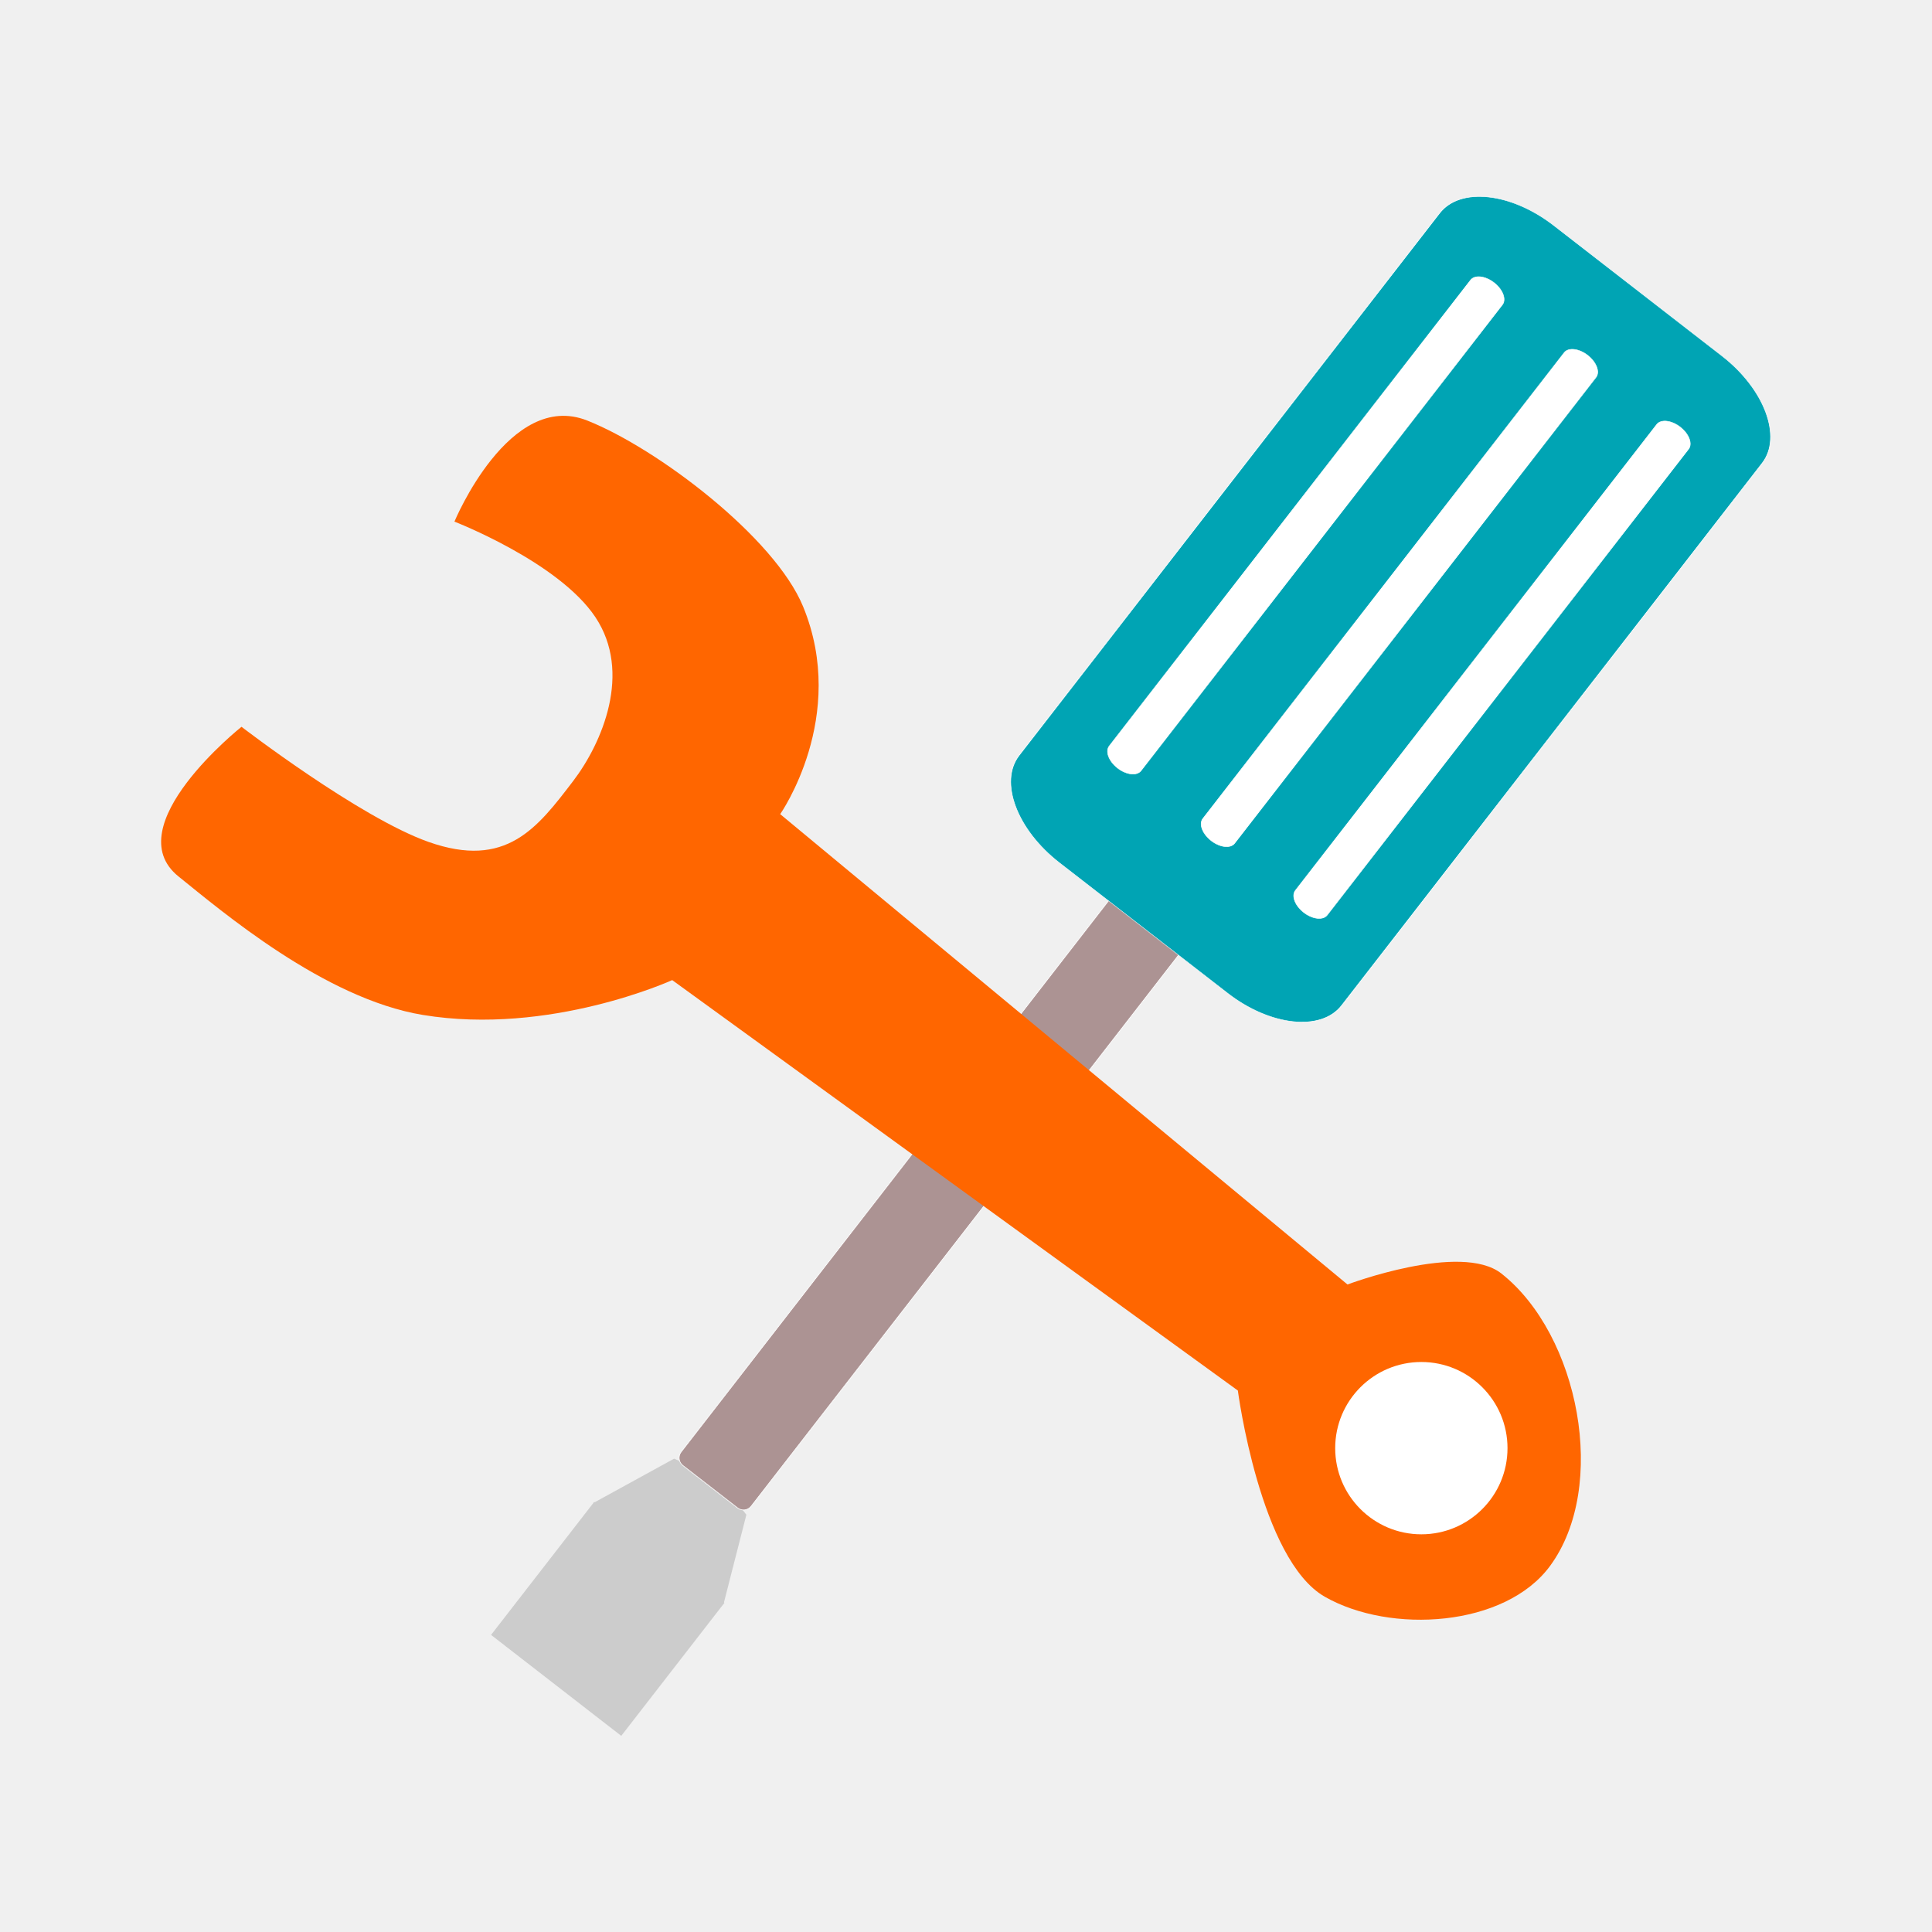
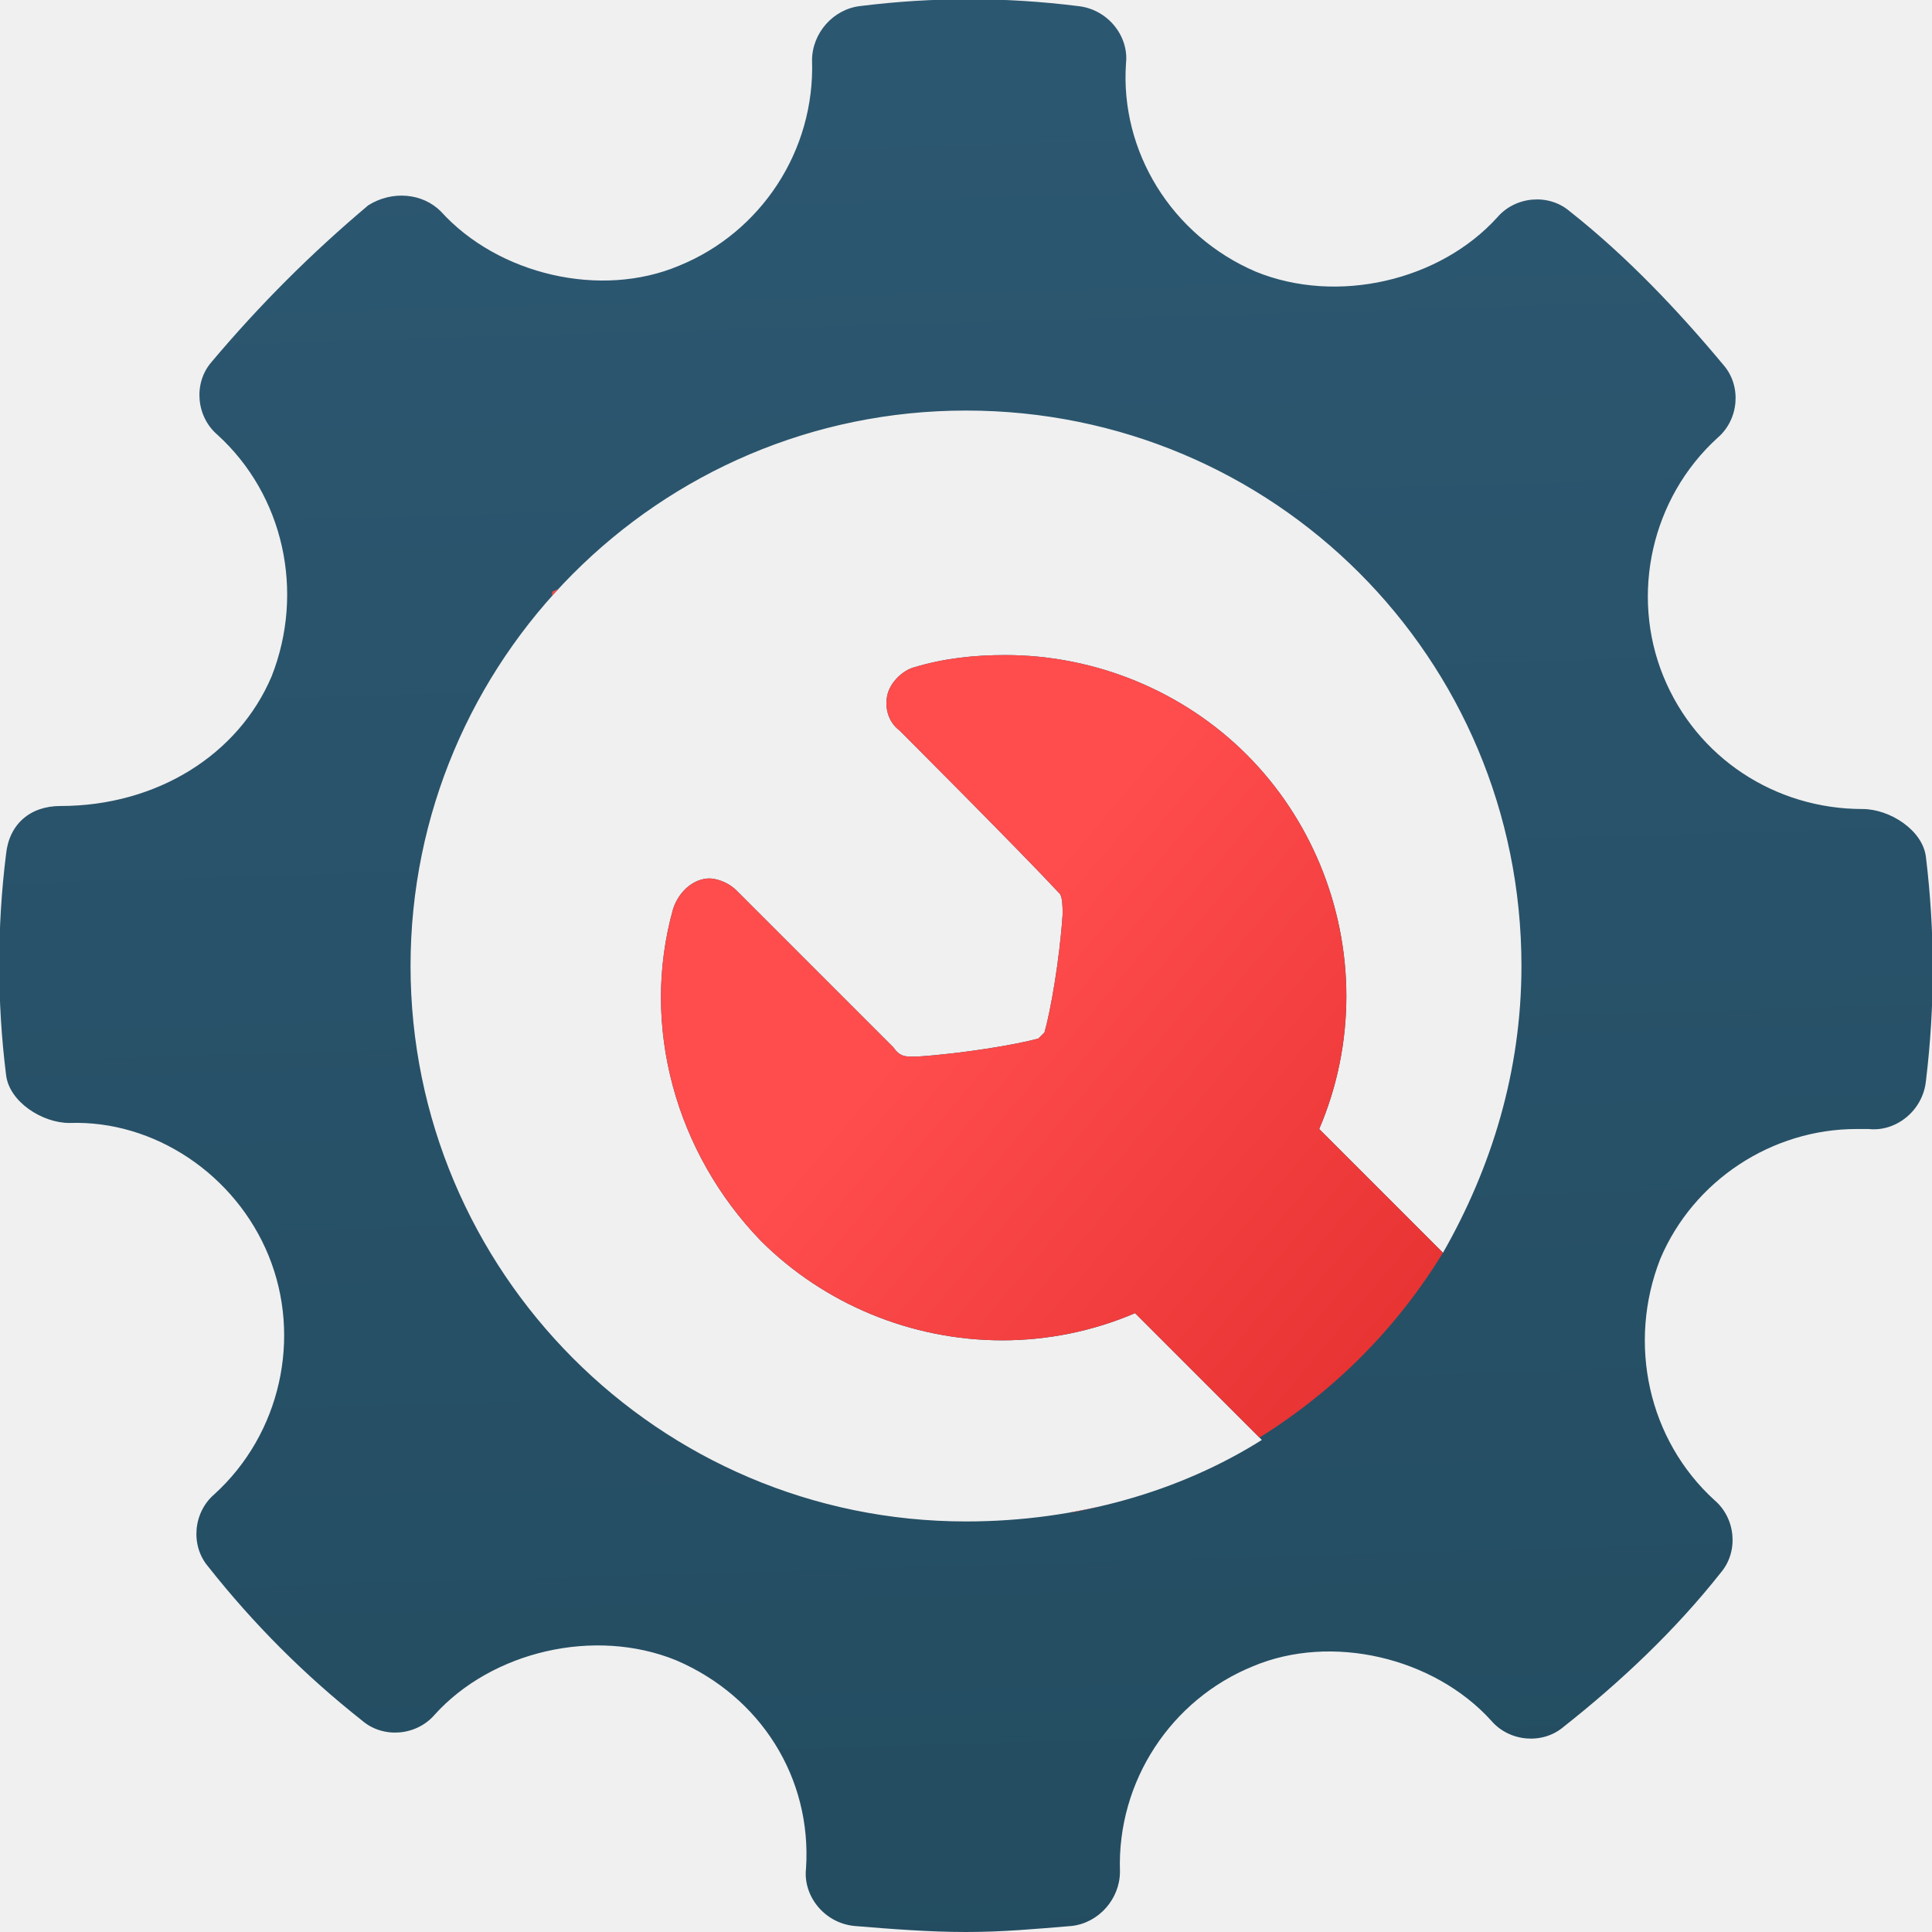
- <svg xmlns="http://www.w3.org/2000/svg" width="64" height="64" viewBox="0 0 16.933 16.933" version="1.1" id="svg8">
-   <defs id="defs2" />
-   <g id="layer1">
-     <g id="g969" transform="matrix(0.09491854,0,0,0.09491854,-1.125172,-2.293348)">
-       <g id="g928" transform="matrix(1.174146,0,0,1.174146,39.50304,0.3877621)">
-         <g id="g951" transform="rotate(37.79298,62.72356,97.94025)">
-           <g id="g915" transform="translate(-5.660105,-104.6119)">
-             <g id="g903">
-               <path style="fill:#cccccc;stroke:none;stroke-width:0.265px;stroke-linecap:butt;stroke-linejoin:miter;stroke-opacity:1" d="m 64.786,252.189 -2.88,6.64 h 6.675 l -0.067,-7.608 z" id="path871" />
-               <path style="fill:#cccccc;stroke:none;stroke-width:0.265px;stroke-linecap:butt;stroke-linejoin:miter;stroke-opacity:1" d="m 71.981,252.189 2.88,6.64 h -6.675 l 0.067,-7.608 z" id="path893" />
-             </g>
-             <rect style="fill:#cccccc;stroke:none;stroke-width:0.074;stroke-linecap:round;stroke-opacity:1" id="rect905" width="12.957" height="13.239" x="61.905" y="258.722" ry="0" />
-           </g>
-           <rect style="fill:#ac9393;stroke:#ffffff;stroke-width:0.051;stroke-linecap:round" id="rect867" width="6.964" height="58.196" x="59.242" y="89.381" ry="0.757" />
-           <g id="g865" transform="matrix(1.000355,0,0,0.6158651,-5.968393,-18.59388)">
-             <rect style="fill:#00a4b4;stroke:#ffffff;stroke-width:0.053;stroke-linecap:round" id="rect833" width="32.09" height="102.986" x="52.623" y="76.544" ry="7.674" />
-             <rect style="fill:#ffffff;stroke:#ffffff;stroke-width:0.053;stroke-linecap:round" id="rect835" width="3.155" height="78.448" x="57.778" y="86.983" ry="1.578" />
-             <rect style="fill:#ffffff;stroke:#ffffff;stroke-width:0.053;stroke-linecap:round" id="rect857" width="3.155" height="78.448" x="76.298" y="86.983" ry="1.578" />
-             <rect style="fill:#ffffff;stroke:#ffffff;stroke-width:0.053;stroke-linecap:round" id="rect859" width="3.155" height="78.448" x="67.09" y="86.983" ry="1.578" />
-           </g>
-         </g>
-       </g>
-       <g id="g938" transform="matrix(0.900412,0,0,0.900412,-60.68141,-63.73719)">
-         <path style="fill:#ff6600;stroke:none;stroke-width:0.265px;stroke-linecap:butt;stroke-linejoin:miter;stroke-opacity:1" d="m 127.159,151.112 c 0,0 10.673,4.13 14.449,9.787 3.801,5.694 0.694,12.927 -2.273,16.816 -3.684,4.827 -6.871,9.048 -14.813,6.25 -7.082,-2.495 -19.197,-11.812 -19.197,-11.812 0,0 -12.855,10.21 -6.46,15.348 4.371,3.511 14.937,12.53 25.051,14.2 13.046,2.154 25.577,-3.572 25.577,-3.572 l 58.006,42.091 c 0,0 2.277,17.364 8.927,21.152 6.747,3.844 18.472,3.098 23.08,-3.152 6.015,-8.158 2.982,-23.722 -4.978,-29.998 -4.142,-3.266 -15.785,1.122 -15.785,1.122 l -58.176,-48.233 c 0,0 7.003,-9.982 2.346,-21.295 -2.923,-7.101 -14.951,-16.218 -22.134,-19.069 -8.008,-3.179 -13.618,10.364 -13.618,10.364 z" id="path930" />
-         <circle style="fill:#ffffff;stroke:none;stroke-width:0.053;stroke-linecap:round;stroke-opacity:1" id="path932" cx="226.317" cy="246.128" r="8.835" />
-       </g>
-     </g>
-     <ellipse style="fill:#ffffff;stroke:none;stroke-width:0.053;stroke-linecap:round;stroke-opacity:1" id="path934" cx="89.579" cy="264.916" rx="1.118" ry="0.376" />
+ <svg xmlns="http://www.w3.org/2000/svg" xmlns:xlink="http://www.w3.org/1999/xlink" version="1.1" id="Capa_1" x="0px" y="0px" viewBox="0 0 64 64" style="enable-background:new 0 0 64 64;" xml:space="preserve">
+   <style type="text/css">
+ 	.st0{fill:none;}
+ 	.st1{clip-path:url(#SVGID_2_);fill:url(#SVGID_3_);}
+ 	.st2{clip-path:url(#SVGID_2_);fill:url(#SVGID_4_);}
+ </style>
+   <polygon class="st0" points="24.3,-40.9 -17.8,-18.7 -47.1,22.9 -23.6,82.3 26,108 75.6,93.8 116.4,37.1 73,-36.9 " />
+   <g>
+     <defs>
+       <path id="SVGID_1_" d="M63.8,28.4c-0.1-0.9-1.2-1.6-2.1-1.6c-2.9,0-5.5-1.7-6.6-4.4c-1.1-2.7-0.4-5.9,1.8-7.9    c0.7-0.6,0.8-1.7,0.2-2.4C55.6,10.3,53.9,8.5,52,7c-0.7-0.6-1.8-0.5-2.4,0.2c-1.9,2.1-5.3,2.9-8,1.8c-2.8-1.2-4.5-4-4.3-6.9    c0.1-0.9-0.6-1.8-1.6-1.9c-2.4-0.3-4.8-0.3-7.2,0c-0.9,0.1-1.6,0.9-1.6,1.8c0.1,3-1.7,5.7-4.4,6.8c-2.6,1.1-6,0.3-7.9-1.8    C14,6.4,13,6.3,12.2,6.8C10.3,8.4,8.6,10.1,7,12c-0.6,0.7-0.5,1.8,0.2,2.4c2.2,2,2.9,5.2,1.8,8c-1.1,2.6-3.8,4.3-7,4.3    c-1,0-1.7,0.6-1.8,1.6c-0.3,2.4-0.3,4.9,0,7.3c0.1,0.9,1.2,1.6,2.1,1.6c2.8-0.1,5.5,1.7,6.6,4.4c1.1,2.7,0.4,5.9-1.8,7.9    c-0.7,0.6-0.8,1.7-0.2,2.4c1.5,1.9,3.2,3.6,5.1,5.1c0.7,0.6,1.8,0.5,2.4-0.2c1.9-2.1,5.3-2.9,8-1.8c2.8,1.2,4.5,3.9,4.3,6.9    c-0.1,0.9,0.6,1.8,1.6,1.9c1.2,0.1,2.5,0.2,3.7,0.2c1.2,0,2.3-0.1,3.5-0.2c0.9-0.1,1.6-0.9,1.6-1.8c-0.1-3,1.7-5.7,4.4-6.8    c2.6-1.1,6-0.3,7.9,1.8c0.6,0.7,1.7,0.8,2.4,0.2c1.9-1.5,3.7-3.2,5.2-5.1c0.6-0.7,0.5-1.8-0.2-2.4c-2.2-2-2.9-5.2-1.8-8    c1.1-2.6,3.7-4.3,6.5-4.3l0.4,0c0.9,0.1,1.8-0.6,1.9-1.6C64.1,33.3,64.1,30.9,63.8,28.4z M32,50.4c-10.2,0-18.4-8.3-18.4-18.4    S21.8,13.6,32,13.6S50.4,21.8,50.4,32c0,3.5-1,6.7-2.6,9.5l-4.1-4.1c0.6-1.4,0.9-2.9,0.9-4.4c0-3-1.2-5.9-3.3-8    c-2.1-2.1-5-3.3-8-3.3c-1,0-2,0.1-3,0.4c-0.4,0.1-0.8,0.5-0.9,0.9c-0.1,0.4,0,0.9,0.4,1.2c0,0,4,4,5.3,5.4    c0.1,0.1,0.1,0.5,0.1,0.6l0,0.1c-0.1,1.5-0.4,3.2-0.6,3.9c0,0-0.1,0.1-0.1,0.1c0,0-0.1,0.1-0.1,0.1c-0.7,0.2-2.5,0.5-4,0.6l0,0    l-0.1,0c0,0,0,0-0.1,0c-0.2,0-0.4,0-0.6-0.3c-1.4-1.4-5.2-5.2-5.2-5.2c-0.3-0.3-0.7-0.4-0.9-0.4c-0.5,0-1,0.4-1.2,1    c-1.1,3.9,0.1,8.1,2.9,11c2.1,2.1,5,3.3,8,3.3c1.5,0,3-0.3,4.4-0.9l4.2,4.2C39.1,49.4,35.7,50.4,32,50.4z" />
+     </defs>
+     <clipPath id="SVGID_2_">
+       <use xlink:href="#SVGID_1_" style="overflow:visible;" />
+     </clipPath>
+     <linearGradient id="SVGID_3_" gradientUnits="userSpaceOnUse" x1="31.514" y1="-4.02" x2="33.594" y2="66.535">
+       <stop offset="0" style="stop-color:#2D5872" />
+       <stop offset="1" style="stop-color:#234C60" />
+     </linearGradient>
+     <rect x="-1.4" y="-1.5" class="st1" width="68.1" height="72.3" />
+     <linearGradient id="SVGID_4_" gradientUnits="userSpaceOnUse" x1="48.637" y1="45.486" x2="28.975" y2="28.956">
+       <stop offset="0" style="stop-color:#E53030" />
+       <stop offset="0.835" style="stop-color:#FF4C4C" />
+     </linearGradient>
+     <path class="st2" d="M35.5,50.1c0,0,7.7-1.1,12.3-8.6l-4.4-17L30.1,14.2l-11.8,5.4L16.4,35L35.5,50.1z" />
  </g>
</svg>
